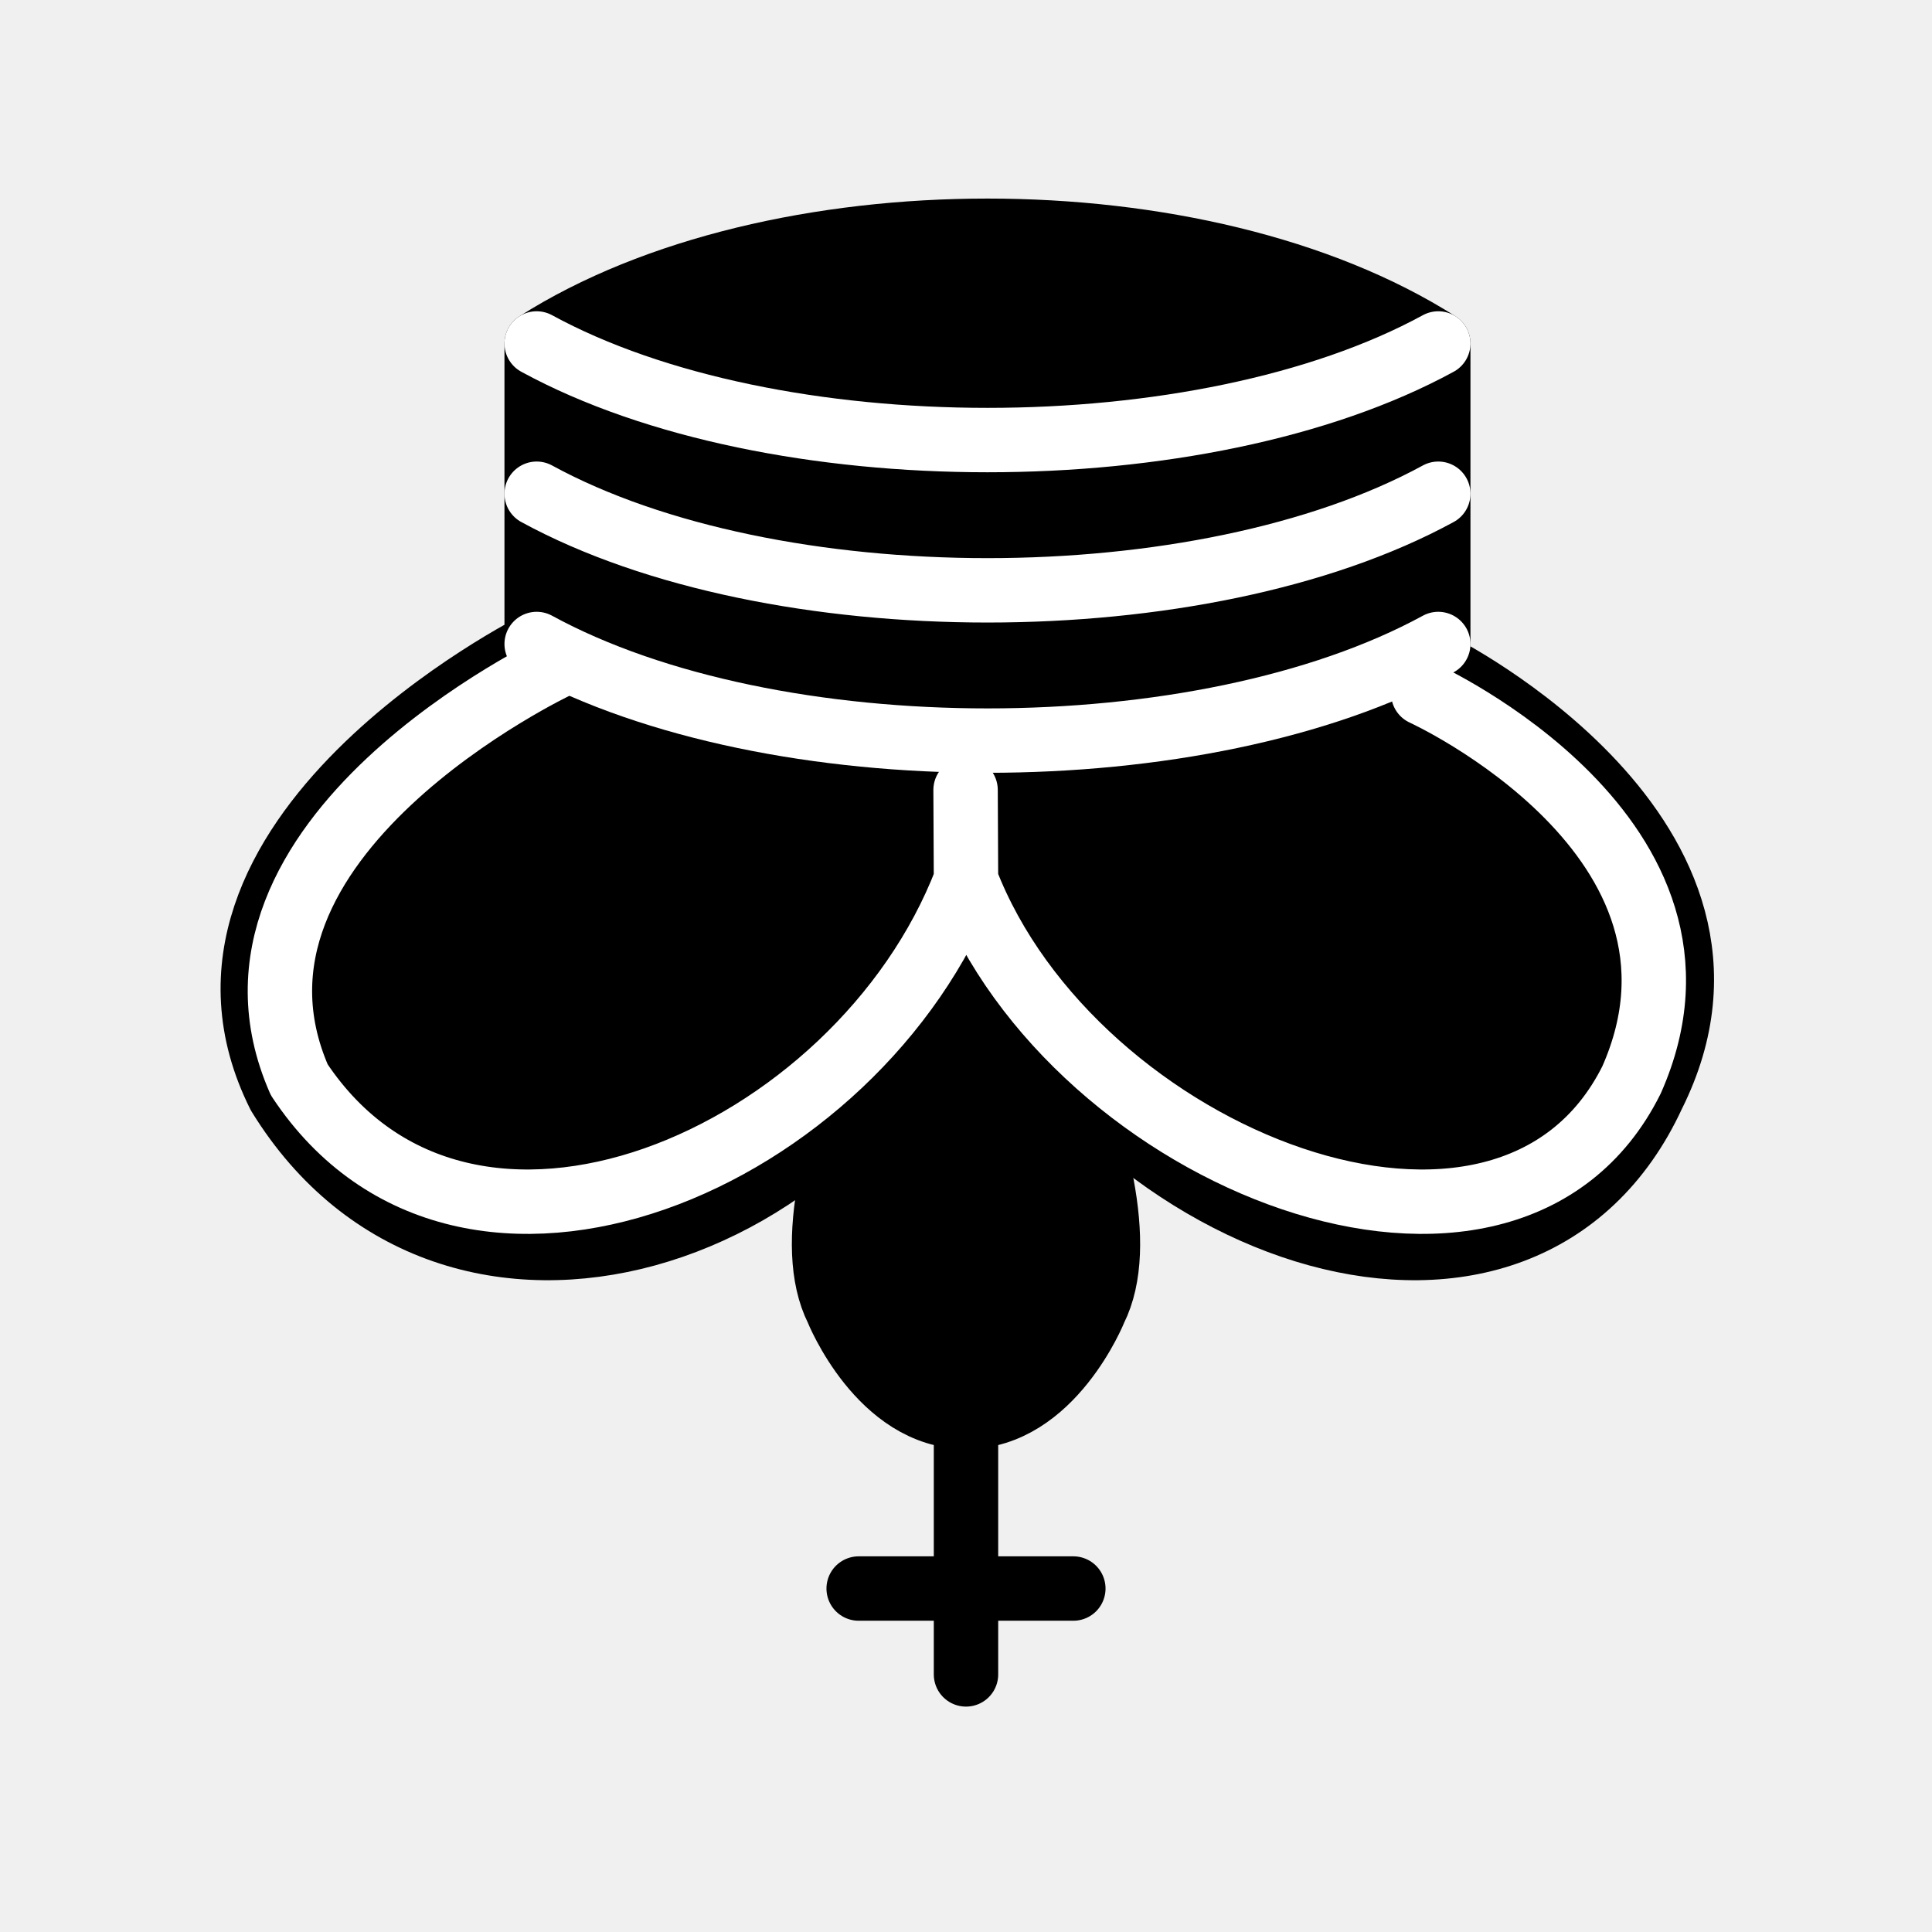
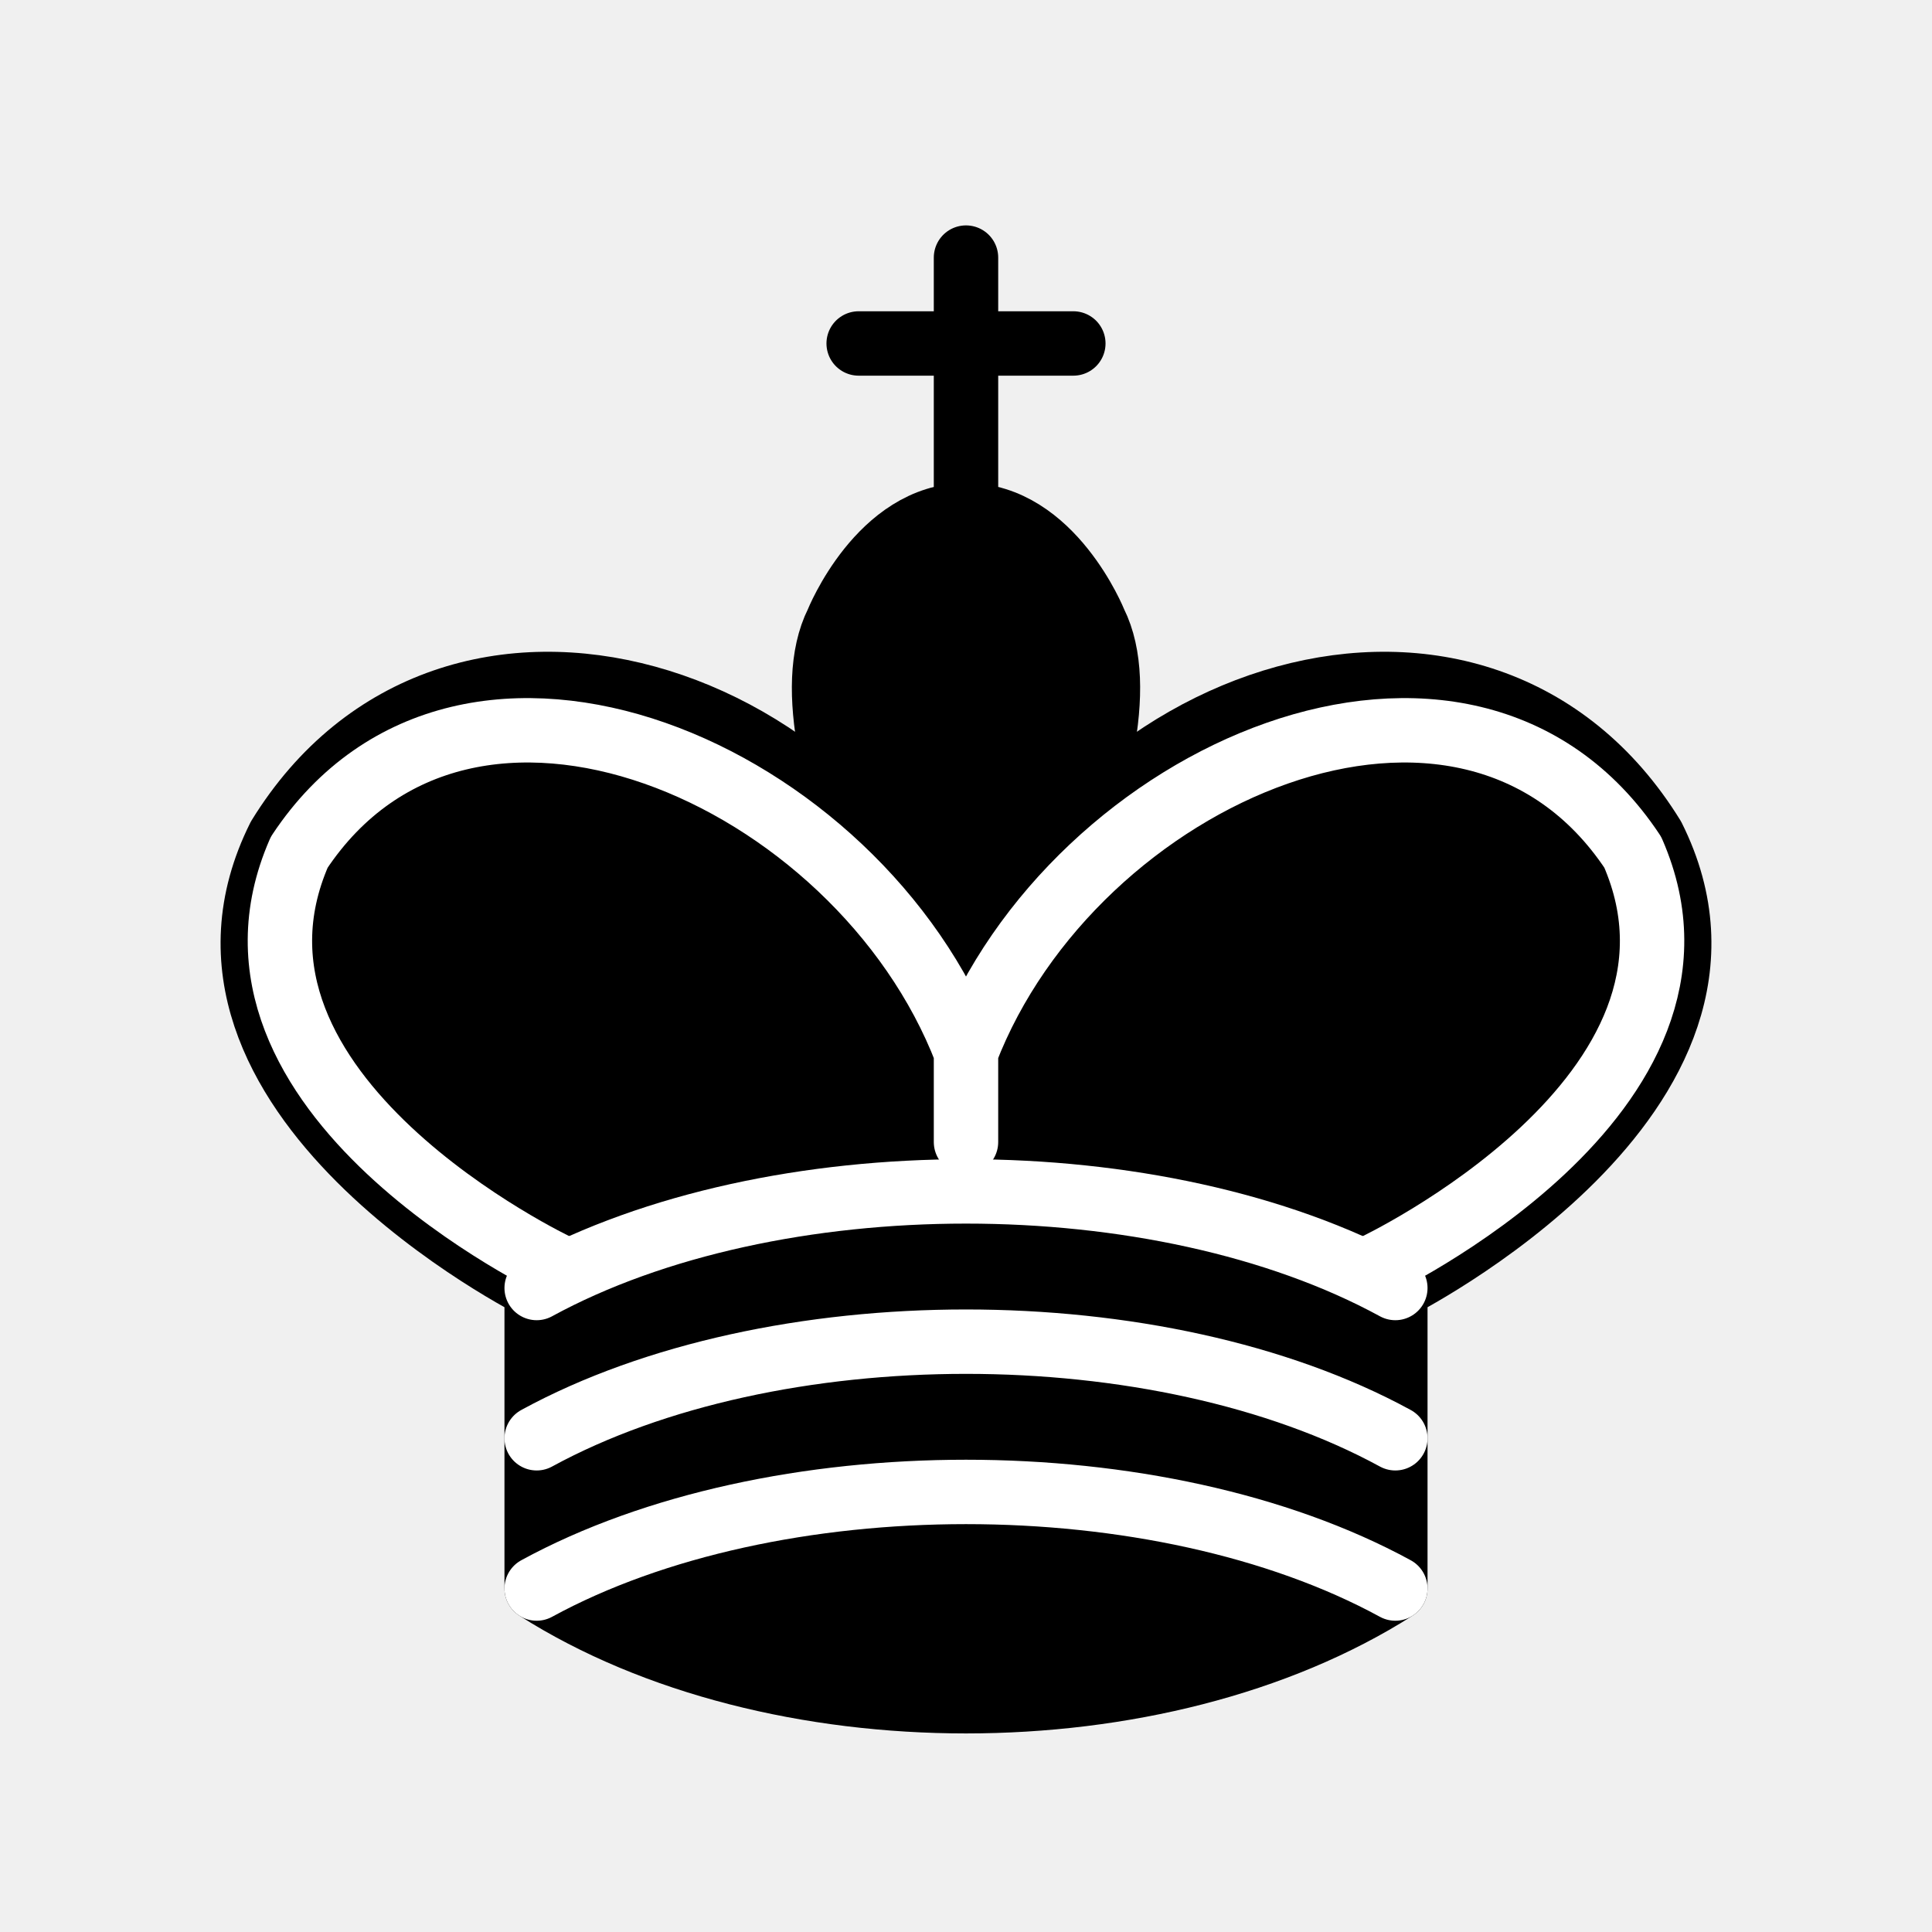
<svg xmlns="http://www.w3.org/2000/svg" version="1.1" width="45" height="45">
-   <g transform="rotate(180,22.5,22.5)" style="fill:none; fill-opacity:1; fill-rule:evenodd; stroke:#000000; stroke-width:1.5; stroke-linecap:round;stroke-linejoin:round;stroke-miterlimit:4; stroke-dasharray:none; stroke-opacity:1;">
+   <g style="fill:none; fill-opacity:1; fill-rule:evenodd; stroke:#000000; stroke-width:1.5; stroke-linecap:round;stroke-linejoin:round;stroke-miterlimit:4; stroke-dasharray:none; stroke-opacity:1;">
    <path d="M 22.5,11.63 L 22.5,6" style="fill:none; stroke:#000000; stroke-linejoin:miter;" id="path6570" />
    <path d="M 22.5,25 C 22.5,25 27,17.5 25.5,14.5 C 25.5,14.5 24.5,12 22.5,12 C 20.5,12 19.5,14.5 19.5,14.5 C 18,17.5 22.5,25 22.5,25" style="fill:#000000;fill-opacity:1; stroke-linecap:butt; stroke-linejoin:miter;" />
-     <path d="M 11.5,37 C 17,40.5 27,40.5 32.5,37 L 32.5,30 C 32.5,30 41.5,25.5 38.5,19.5 C 34.5,13 25,16 22.5,23.5 L 22.5,27 L 22.5,23.5 C 19,16 9.5,13 6.5,19.5 C 3.5,25.5 11.5,29.5 11.5,29.5 L 11.5,37 z " style="fill:#000000; stroke:#000000;" />
+     <path d="M 12.5,37 C 18,40.5 27,40.5 32.5,37 L 32.5,30 C 32.5,30 41.5,25.5 38.5,19.5 C 34.5,13 25,16 22.5,23.5 L 22.5,27 L 22.5,23.5 C 20,16 10.5,13 6.5,19.5 C 3.5,25.5 12.5,30 12.5,30 L 12.5,37" style="fill:#000000; stroke:#000000;" />
    <path d="M 20,8 L 25,8" style="fill:none; stroke:#000000; stroke-linejoin:miter;" />
-     <path d="M 32,29.5 C 32,29.5 40.5,25.5 38.03,19.85 C 34.15,14 25,18 22.5,24.5 L 22.51,26.6 L 22.5,24.5 C 20,18 9.906,14 6.997,19.85 C 4.5,25.5 11.85,28.85 11.85,28.85" style="fill:none; stroke:#ffffff;" />
-     <path d="M 11.5,30 C 17,27 27,27 32.5,30 M 11.5,33.5 C 17,30.5 27,30.5 32.5,33.5 M 11.5,37 C 17,34 27,34 32.5,37" style="fill:none; stroke:#ffffff;" />
+     <path d="M 32,29.5 C 32,29.5 40.5,25.5 38.03,19.85 C 34.15,14 25,18 22.5,24.5 L 22.5,26.6 L 22.5,24.5 C 20,18 10.85,14 6.97,19.85 C 4.5,25.5 13,29.5 13,29.5" style="fill:none; stroke:#ffffff;" />
+     <path d="M 12.5,30 C 18,27 27,27 32.5,30 M 12.5,33.5 C 18,30.5 27,30.5 32.5,33.5 M 12.5,37 C 18,34 27,34 32.5,37" style="fill:none; stroke:#ffffff;" />
  </g>
</svg>
